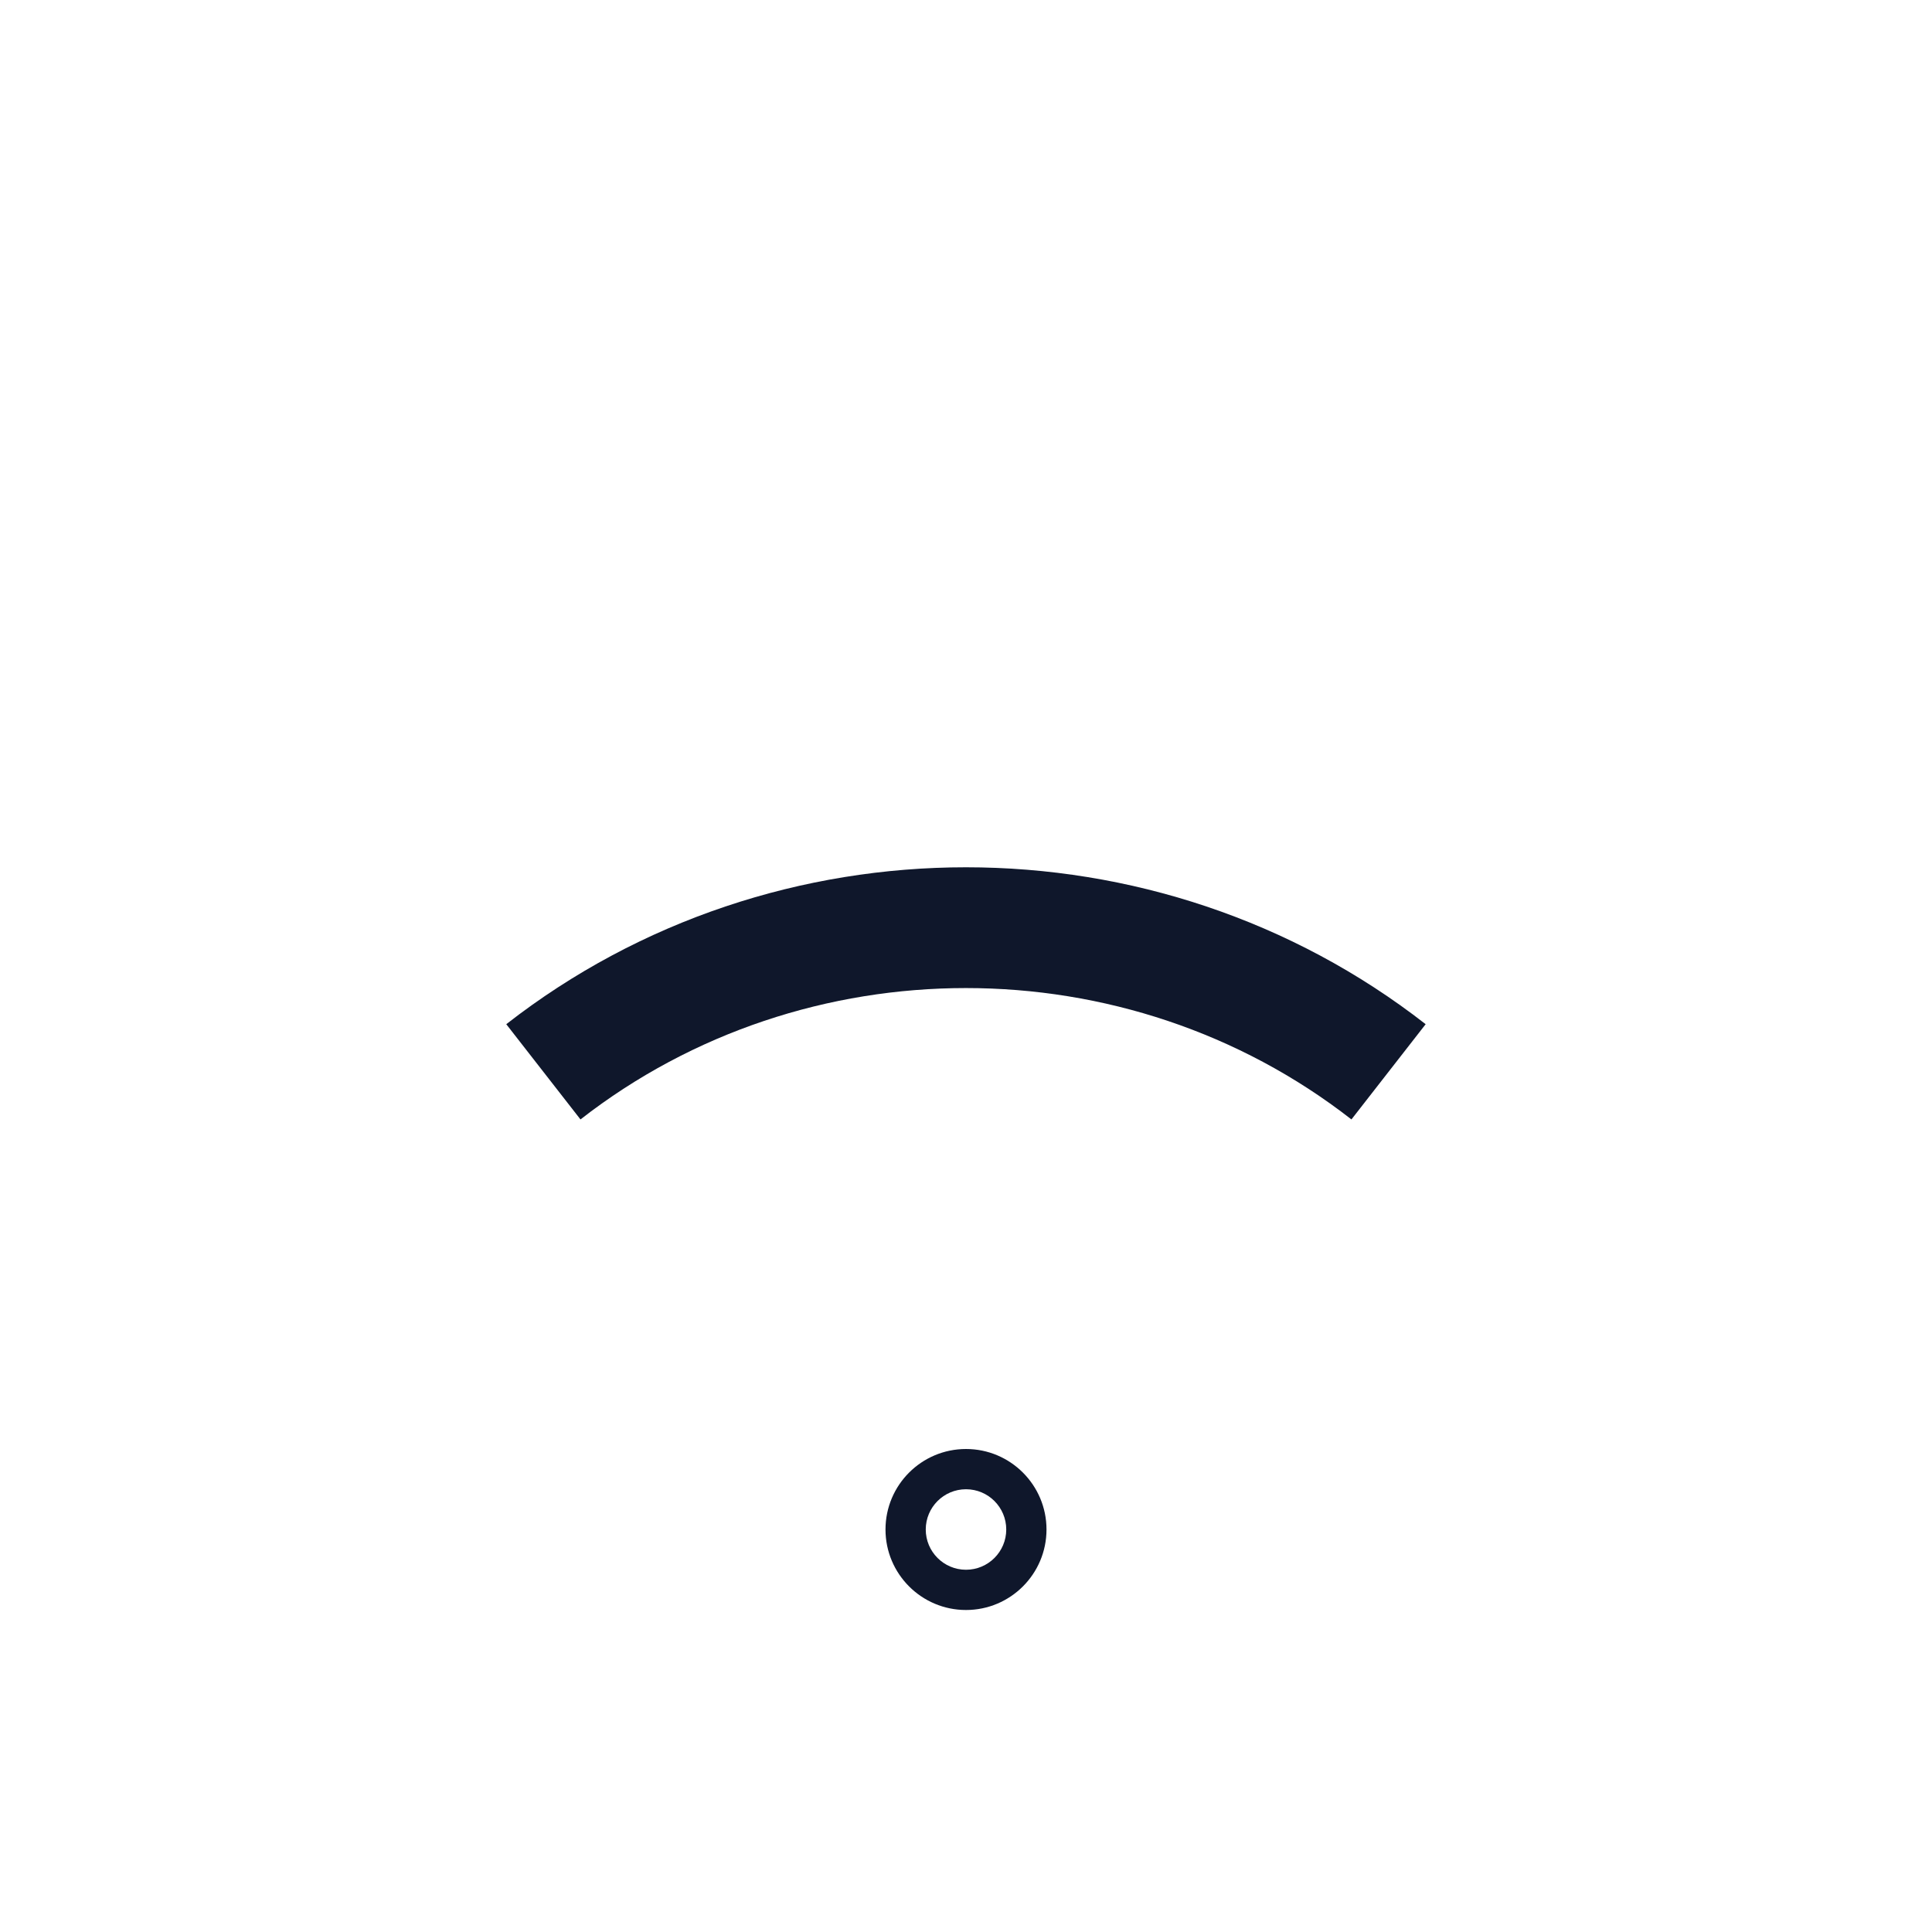
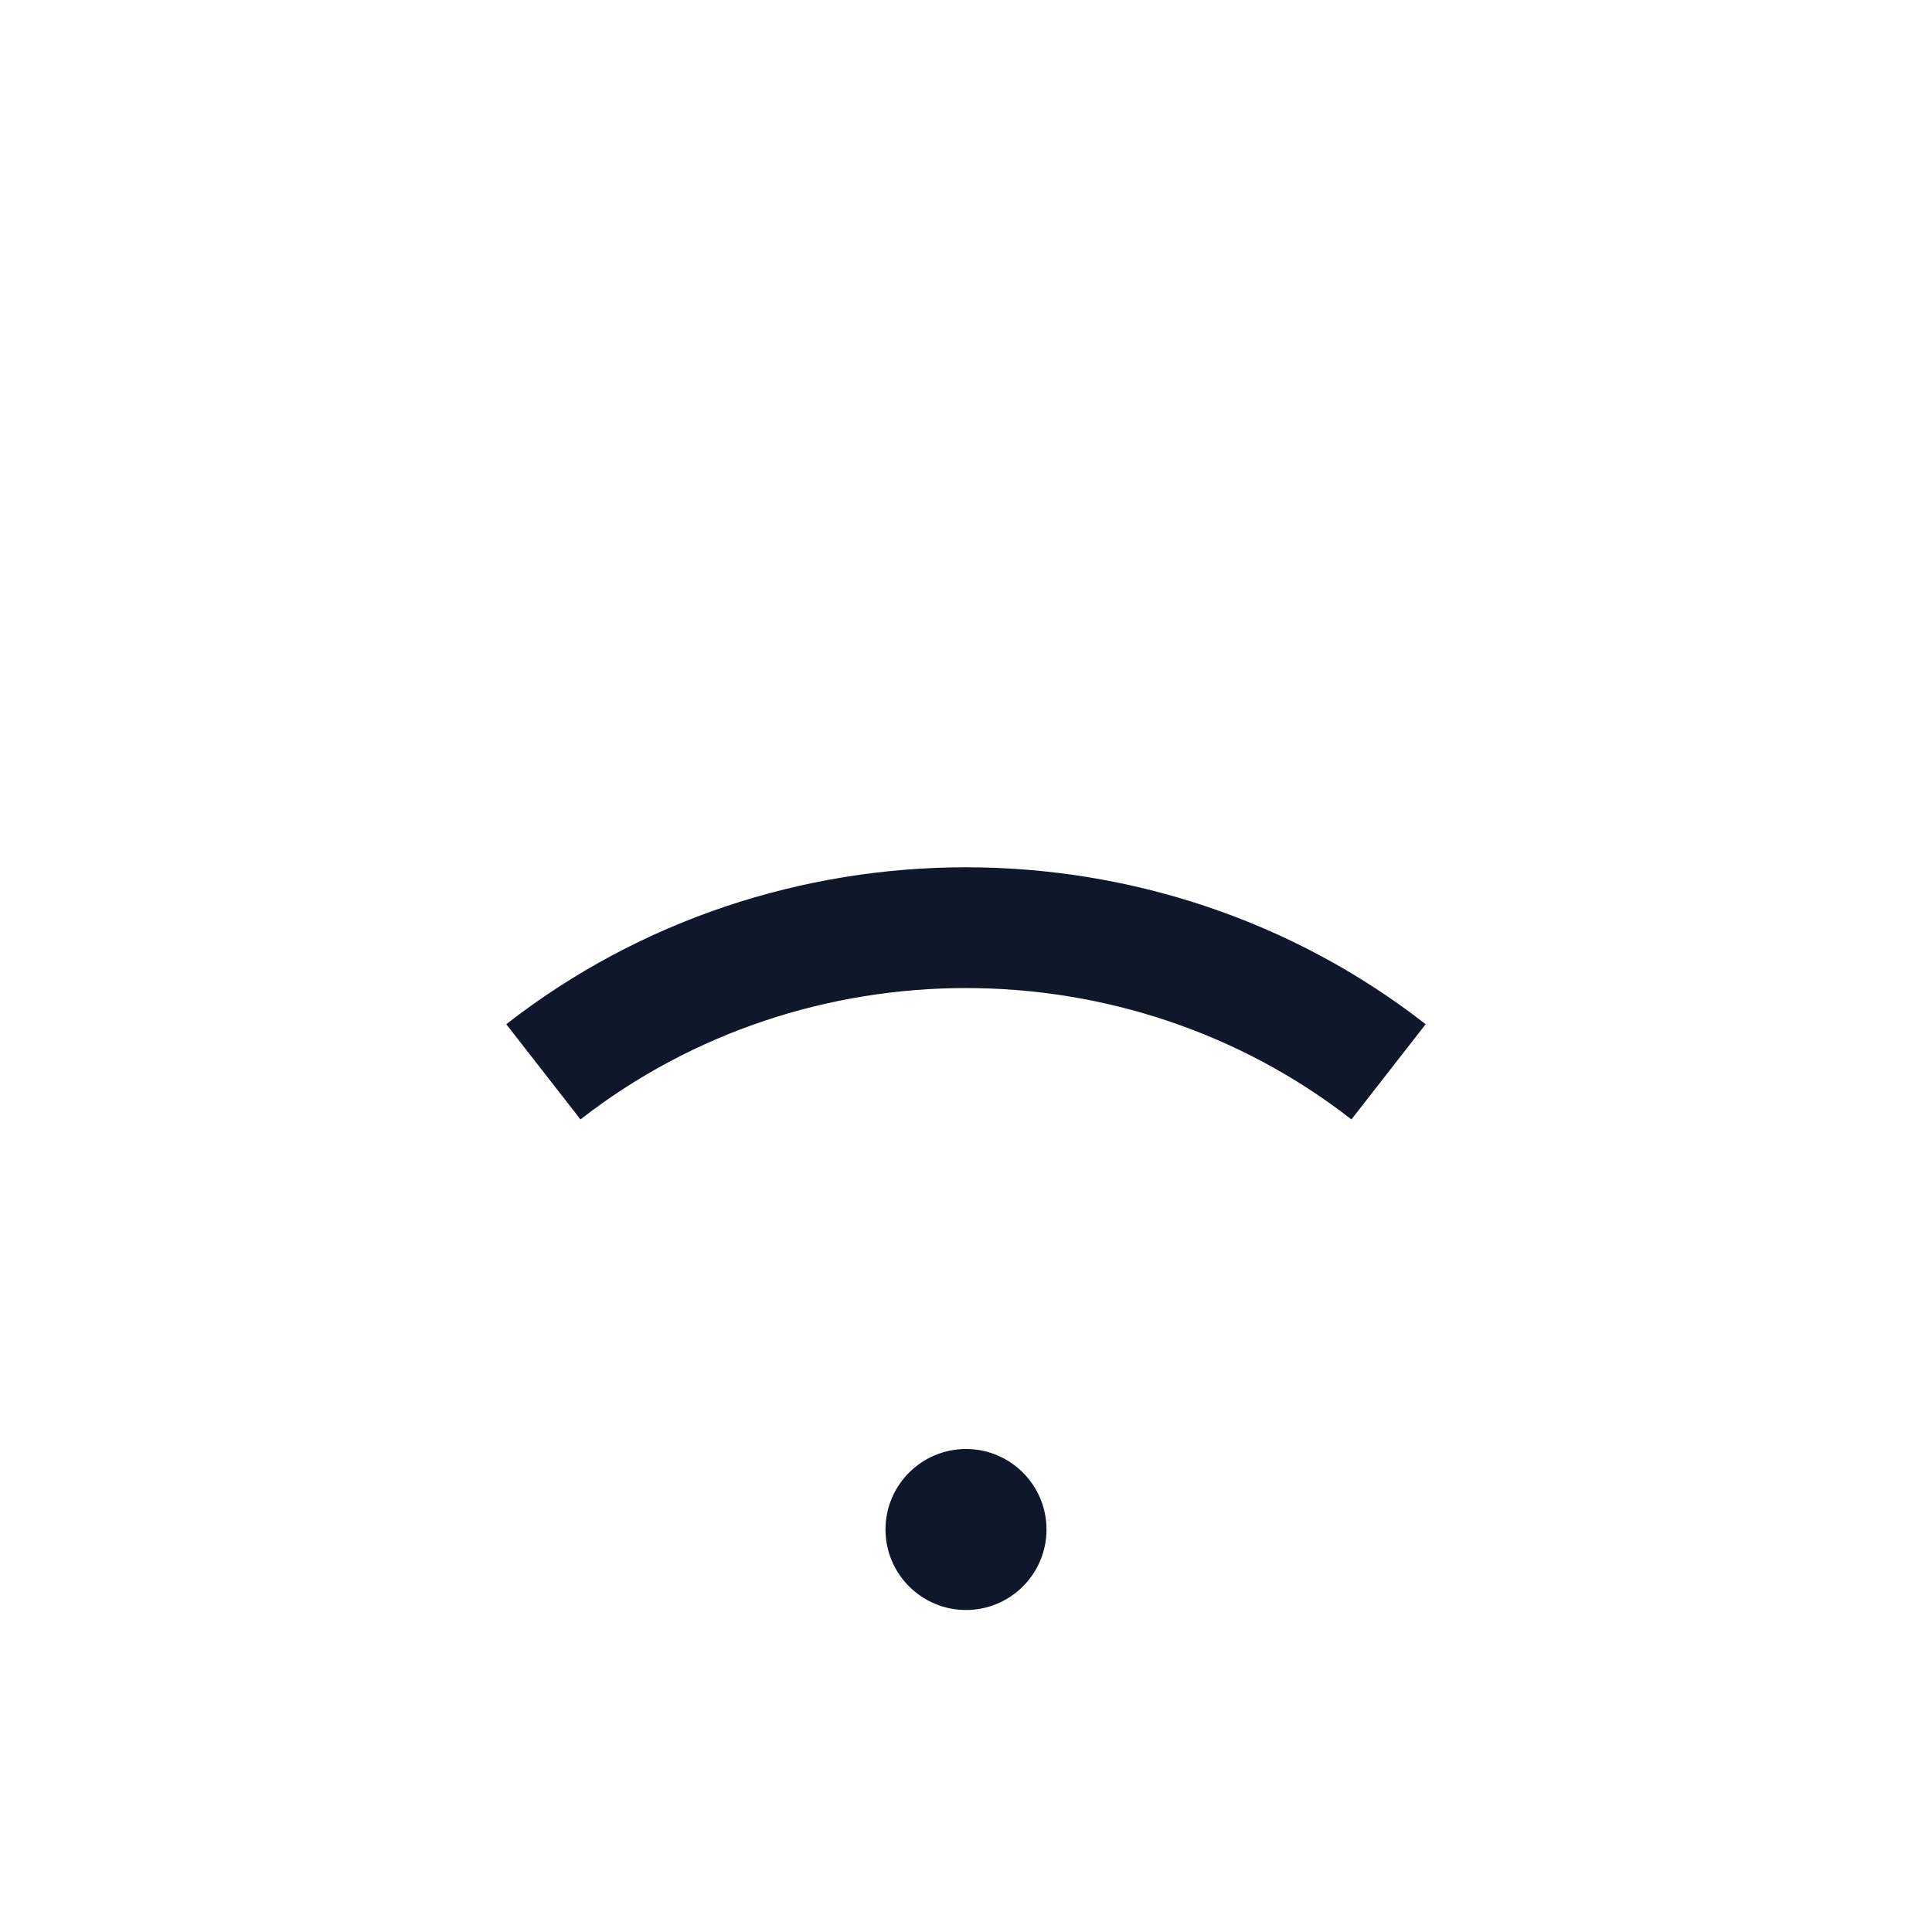
<svg xmlns="http://www.w3.org/2000/svg" width="24" height="24" viewBox="0 0 24 24" fill="none">
  <path d="M6.289 12.723C9.622 10.124 14.377 10.124 17.71 12.723L16.788 13.906C13.997 11.73 10.002 11.73 7.211 13.906L6.289 12.723Z" fill="#0F172B" />
-   <path d="M11 19C11 18.448 11.448 18 12 18V18.5C11.724 18.5 11.5 18.724 11.5 19C11.5 19.276 11.724 19.5 12 19.5C12.276 19.5 12.5 19.276 12.5 19C12.5 18.724 12.276 18.5 12 18.5V18C12.552 18 13 18.448 13 19C13 19.552 12.552 20 12 20C11.448 20 11 19.552 11 19Z" fill="#0F172B" />
+   <path d="M12 18C11.448 18 11 18.448 11 19C11 19.552 11.448 20 12 20C12.552 20 13 19.552 13 19C13 18.448 12.552 18 12 18Z" fill="#0F172B" />
</svg>
